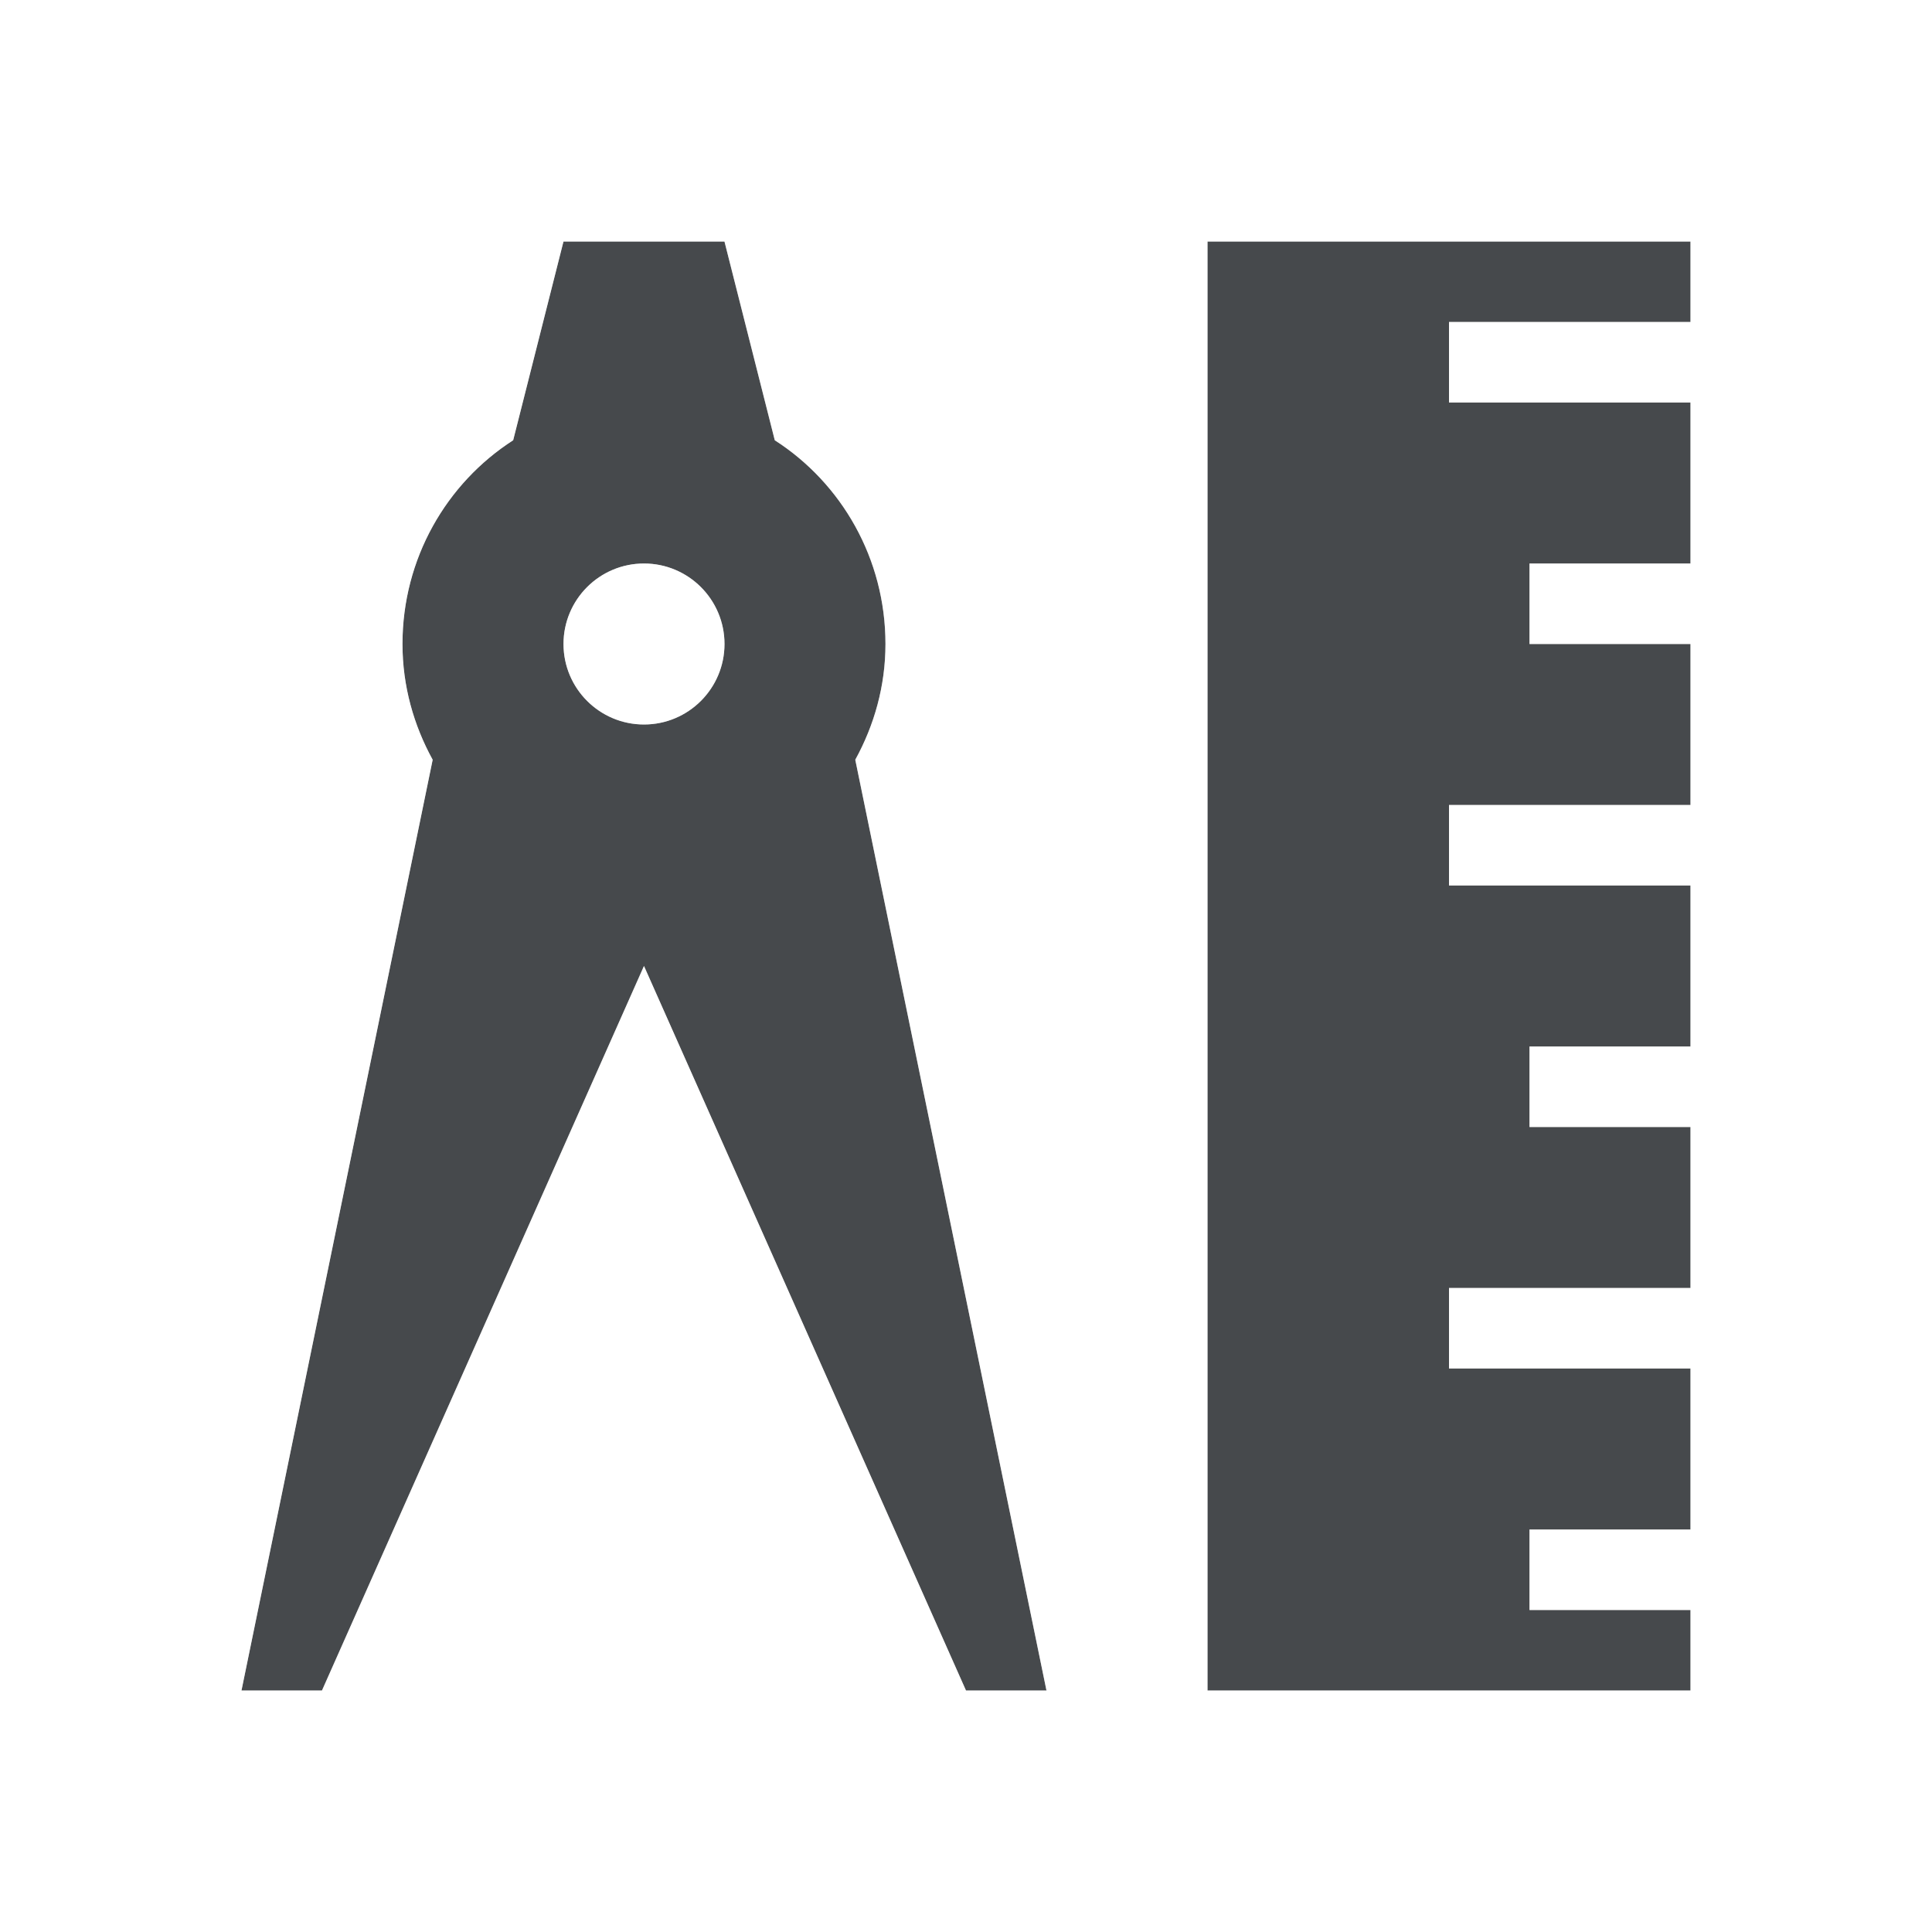
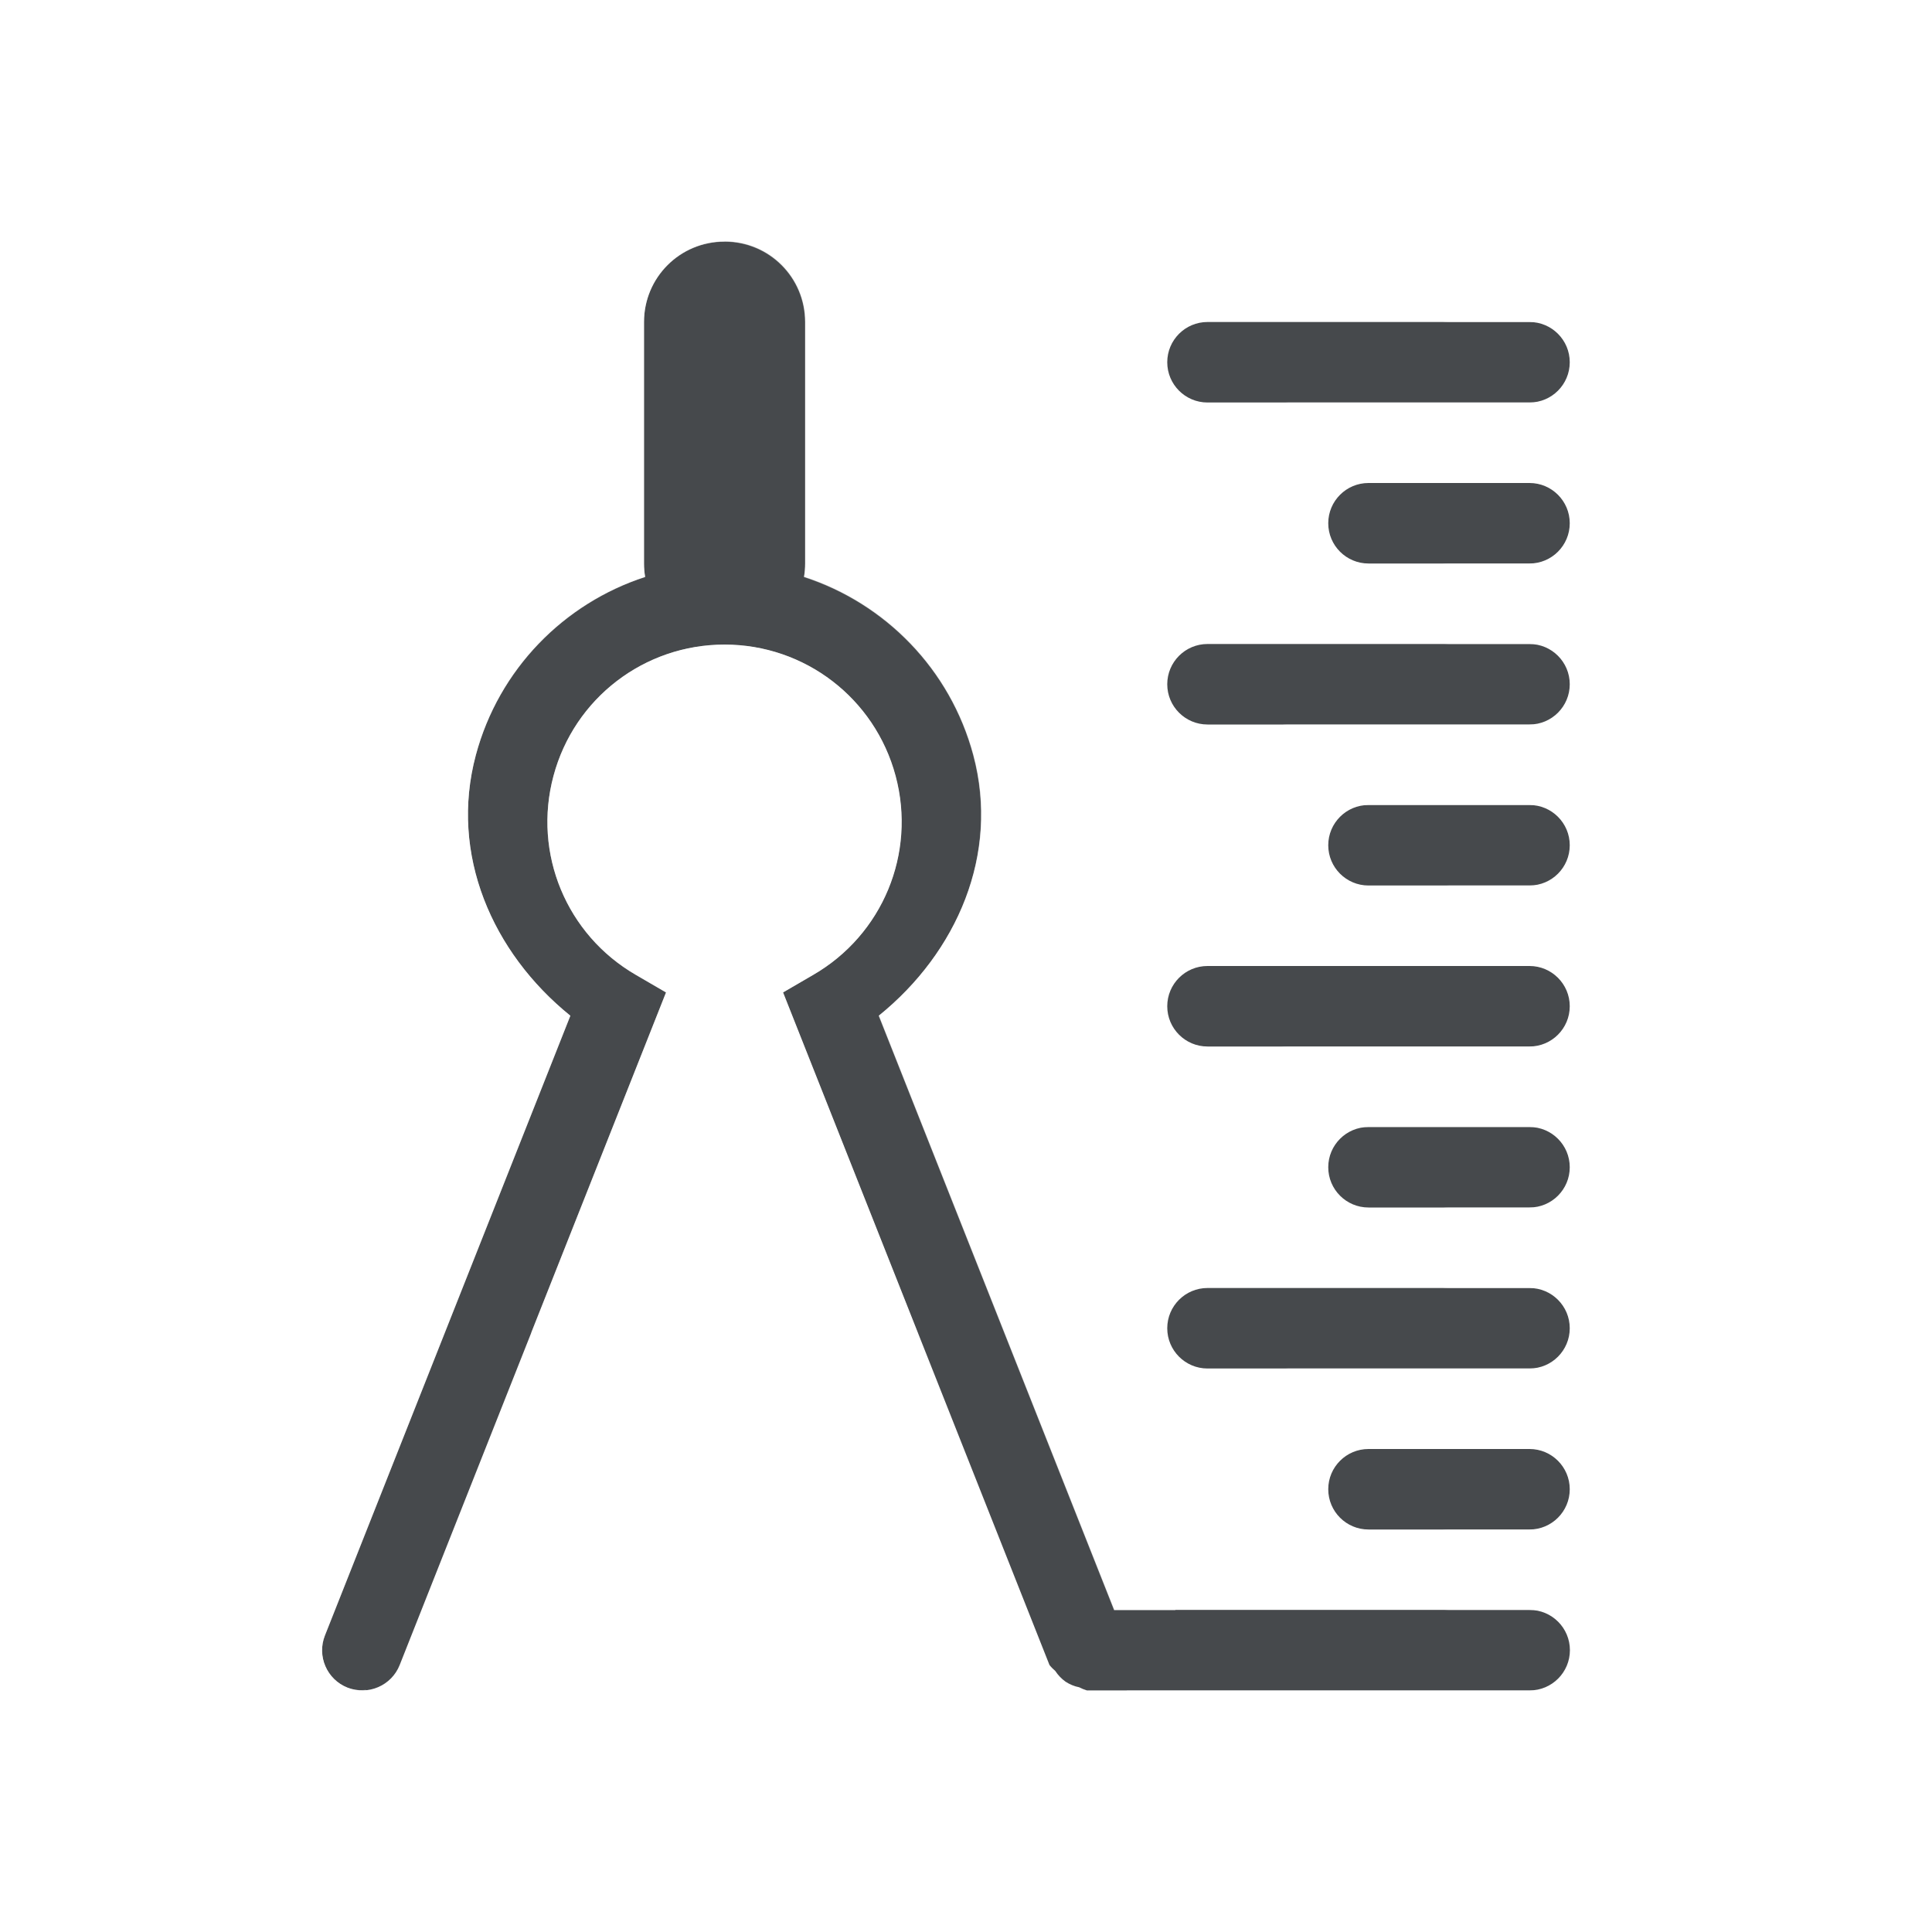
<svg xmlns="http://www.w3.org/2000/svg" id="a" width="24" height="24" version="1.1">
  <defs id="e">
    <style id="current-color-scheme" type="text/css">.ColorScheme-Text {color:#090d11;}.ColorScheme-Background{color:#ffffff;}</style>
  </defs>
-   <path id="c" class="ColorScheme-Text" d="m7 3-0.625 2.469c-0.83 0.534-1.375 1.471-1.375 2.531 0 0.523 0.14 1.01 0.375 1.438l-2.375 11.562h1l4-9 4 9h1l-2.375-11.562c0.235-0.428 0.375-0.915 0.375-1.438 0-1.06-0.545-1.998-1.375-2.531l-0.625-2.469zm8 0v18h6v-1h-2v-1h2v-2h-3v-1h3v-2h-2v-1h2v-2h-3v-1h3v-2h-2v-1h2v-2h-3v-1h3v-1zm-7 4c0.552 0 1 0.448 1 1s-0.448 1-1 1-1-0.448-1-1 0.448-1 1-1z" style="fill-opacity:.75;fill:currentColor" />
-   <path id="b" class="ColorScheme-Background" d="m6.219 2-0.188 0.75-0.594 2.281c-0.846 0.738-1.438 1.771-1.438 2.969 0 0.518-0.053 0.957 0.125 1.406l-2.344 11.406v1.188h2.875l0.5-0.594 2.844-6.719 2.844 6.719 0.5 0.594h1.656v-1h-1l-4-9-4 9h-1l2.375-11.562c-0.235-0.428-0.375-0.915-0.375-1.438 0-1.06 0.545-1.998 1.375-2.531l0.625-2.469h2l0.625 2.469c0.83 0.534 1.375 1.471 1.375 2.531 0 0.523-0.14 1.01-0.375 1.438l2.375 11.562v-6.125l-1.125-5.469c0.178-0.449 0.125-0.888 0.125-1.406 0-1.198-0.591-2.231-1.438-2.969l-0.594-2.281-0.188-0.75h-2.781zm7.781 0v20h8v-20h-7zm1 1h6v1h-3v1h3v2h-2v1h2v2h-3v1h3v2h-2v1h2v2h-3v1h3v2h-2v1h2v1h-6zm-7 4c-0.552 0-1 0.448-1 1s0.448 1 1 1 1-0.448 1-1-0.448-1-1-1z" style="fill-opacity:.5;fill:currentColor" />
+   <path id="c" class="ColorScheme-Text" d="m9 3c-0.554 0-1 0.446-1 1v3c0 0.057 0.005 0.112 0.014 0.166-1.01 0.328-1.818 1.147-2.103 2.213-0.33 1.233 0.204 2.454 1.174 3.238l-3.049 7.699c-0.101 0.257 0.025 0.547 0.281 0.648 0.257 0.101 0.547-0.025 0.648-0.281l3.309-8.355-0.373-0.217c-0.864-0.499-1.284-1.509-1.025-2.473 0.258-0.964 1.127-1.631 2.125-1.631 0.998 0 1.867 0.667 2.125 1.631 0.258 0.964-0.161 1.974-1.025 2.473l-0.373 0.217 3.309 8.355c0.021 0.027 0.046 0.052 0.072 0.074 0.034 0.052 0.077 0.097 0.127 0.133 0.052 0.034 0.109 0.058 0.17 0.07 0.03 0.016 0.063 0.029 0.096 0.039h5.5c0.276 0 0.5-0.224 0.5-0.5 0-0.276-0.224-0.5-0.5-0.5h-5.16l-2.924-7.383c0.97-0.784 1.504-2.005 1.174-3.238-0.286-1.066-1.094-1.885-2.103-2.213 0.009-0.054 0.014-0.109 0.014-0.166v-3c0-0.554-0.446-1-1-1zm6 1c-0.276 0-0.5 0.224-0.5 0.5s0.224 0.5 0.5 0.5h4c0.276 0 0.5-0.224 0.5-0.5s-0.224-0.5-0.5-0.5zm2 2c-0.276 0-0.5 0.224-0.5 0.5s0.224 0.5 0.5 0.5h2c0.276 0 0.5-0.224 0.5-0.5s-0.224-0.5-0.5-0.5zm-2 2c-0.276 0-0.5 0.224-0.5 0.5s0.224 0.5 0.5 0.5h4c0.276 0 0.5-0.224 0.5-0.5s-0.224-0.5-0.5-0.5zm2 2c-0.276 0-0.5 0.224-0.5 0.5s0.224 0.5 0.5 0.5h2c0.276 0 0.5-0.224 0.5-0.5s-0.224-0.5-0.5-0.5zm-2 2c-0.276 0-0.5 0.224-0.5 0.5s0.224 0.5 0.5 0.5h4c0.276 0 0.5-0.224 0.5-0.5s-0.224-0.5-0.5-0.5zm2 2c-0.276 0-0.5 0.224-0.5 0.5s0.224 0.5 0.5 0.5h2c0.276 0 0.5-0.224 0.5-0.5s-0.224-0.5-0.5-0.5zm-2 2c-0.276 0-0.5 0.224-0.5 0.5s0.224 0.5 0.5 0.5h4c0.276 0 0.5-0.224 0.5-0.5s-0.224-0.5-0.5-0.5zm2 2c-0.276 0-0.5 0.224-0.5 0.5s0.224 0.5 0.5 0.5h2c0.276 0 0.5-0.224 0.5-0.5s-0.224-0.5-0.5-0.5z" style="fill-opacity:.75;fill:currentColor" />
+   <path id="b" class="ColorScheme-Background" d="m9 2c-1.105 0-2-0.024-2 1.08v3.43c-0.896 0.52-1.582 1.383-1.863 2.438-0.362 1.355 0.015 2.77 0.928 3.762-0.772 2.011-2.15 5.942-2.631 7.131-0.034 0.083-0.044 0.173-0.031 0.262l0.27 1.834c0.04 0.274 0.295 0.463 0.568 0.422 0.273-0.04 0.461-0.294 0.422-0.566l-0.117-0.801c-0.077 0.009-0.155 7.1e-4 -0.229-0.025-0.257-0.101-0.383-0.392-0.281-0.648l3.049-7.699c-0.97-0.784-1.504-2.005-1.174-3.238 0.286-1.066 1.094-1.885 2.103-2.213-0.009-0.054-0.014-0.109-0.014-0.166v-3c0-0.554 0.446-1 1-1s1 0.446 1 1v3c0 0.057-0.005 0.112-0.014 0.166 1.01 0.328 1.818 1.147 2.103 2.213 0.33 1.233-0.204 2.454-1.174 3.238l2.924 7.383h0.762c-0.003-0.055-0.015-0.109-0.035-0.16-0.481-1.188-1.859-5.12-2.631-7.131 0.913-0.992 1.289-2.407 0.928-3.762-0.281-1.054-0.967-1.917-1.863-2.438v-3.43c0-1.105-0.895-1.08-2-1.08zm9 1c-0.276 0-0.5 0.224-0.5 0.5s0.224 0.5 0.5 0.5h2c0.276 0 0.5-0.224 0.5-0.5s-0.224-0.5-0.5-0.5zm-2 2c-0.276 0-0.5 0.224-0.5 0.5s0.224 0.5 0.5 0.5h4c0.276 0 0.5-0.224 0.5-0.5s-0.224-0.5-0.5-0.5zm2 2c-0.276 0-0.5 0.224-0.5 0.5s0.224 0.5 0.5 0.5h2c0.276 0 0.5-0.224 0.5-0.5s-0.224-0.5-0.5-0.5zm-9 1.008c-0.998 0-1.867 0.667-2.125 1.631-0.258 0.964 0.161 1.974 1.025 2.473l0.373 0.217-1.678 4.236 2.404-3.223 2.404 3.223-1.678-4.236 0.373-0.217c0.864-0.499 1.284-1.509 1.025-2.473-0.258-0.964-1.127-1.631-2.125-1.631zm7 0.992c-0.276 0-0.5 0.224-0.5 0.5s0.224 0.5 0.5 0.5h4c0.276 0 0.5-0.224 0.5-0.5s-0.224-0.5-0.5-0.5zm2 2c-0.276 0-0.5 0.224-0.5 0.5s0.224 0.5 0.5 0.5h2c0.276 0 0.5-0.224 0.5-0.5s-0.224-0.5-0.5-0.5zm-2 2c-0.276 0-0.5 0.224-0.5 0.5s0.224 0.5 0.5 0.5h4c0.276 0 0.5-0.224 0.5-0.5s-0.224-0.5-0.5-0.5zm2 2c-0.276 0-0.5 0.224-0.5 0.5s0.224 0.5 0.5 0.5h2c0.276 0 0.5-0.224 0.5-0.5s-0.224-0.5-0.5-0.5zm-2 2c-0.276 0-0.5 0.224-0.5 0.5s0.224 0.5 0.5 0.5h4c0.276 0 0.5-0.224 0.5-0.5s-0.224-0.5-0.5-0.5zm2 2c-0.276 0-0.5 0.224-0.5 0.5s0.224 0.5 0.5 0.5h2c0.276 0 0.5-0.224 0.5-0.5s-0.224-0.5-0.5-0.5zm-4 2-0.662 0.791c-0.007 0.071 8.95e-4 0.142 0.023 0.209h6.639c0.276 0 0.5-0.224 0.5-0.5s-0.224-0.5-0.5-0.5h-5.535z" style="fill-opacity:.5;fill:currentColor" />
</svg>
